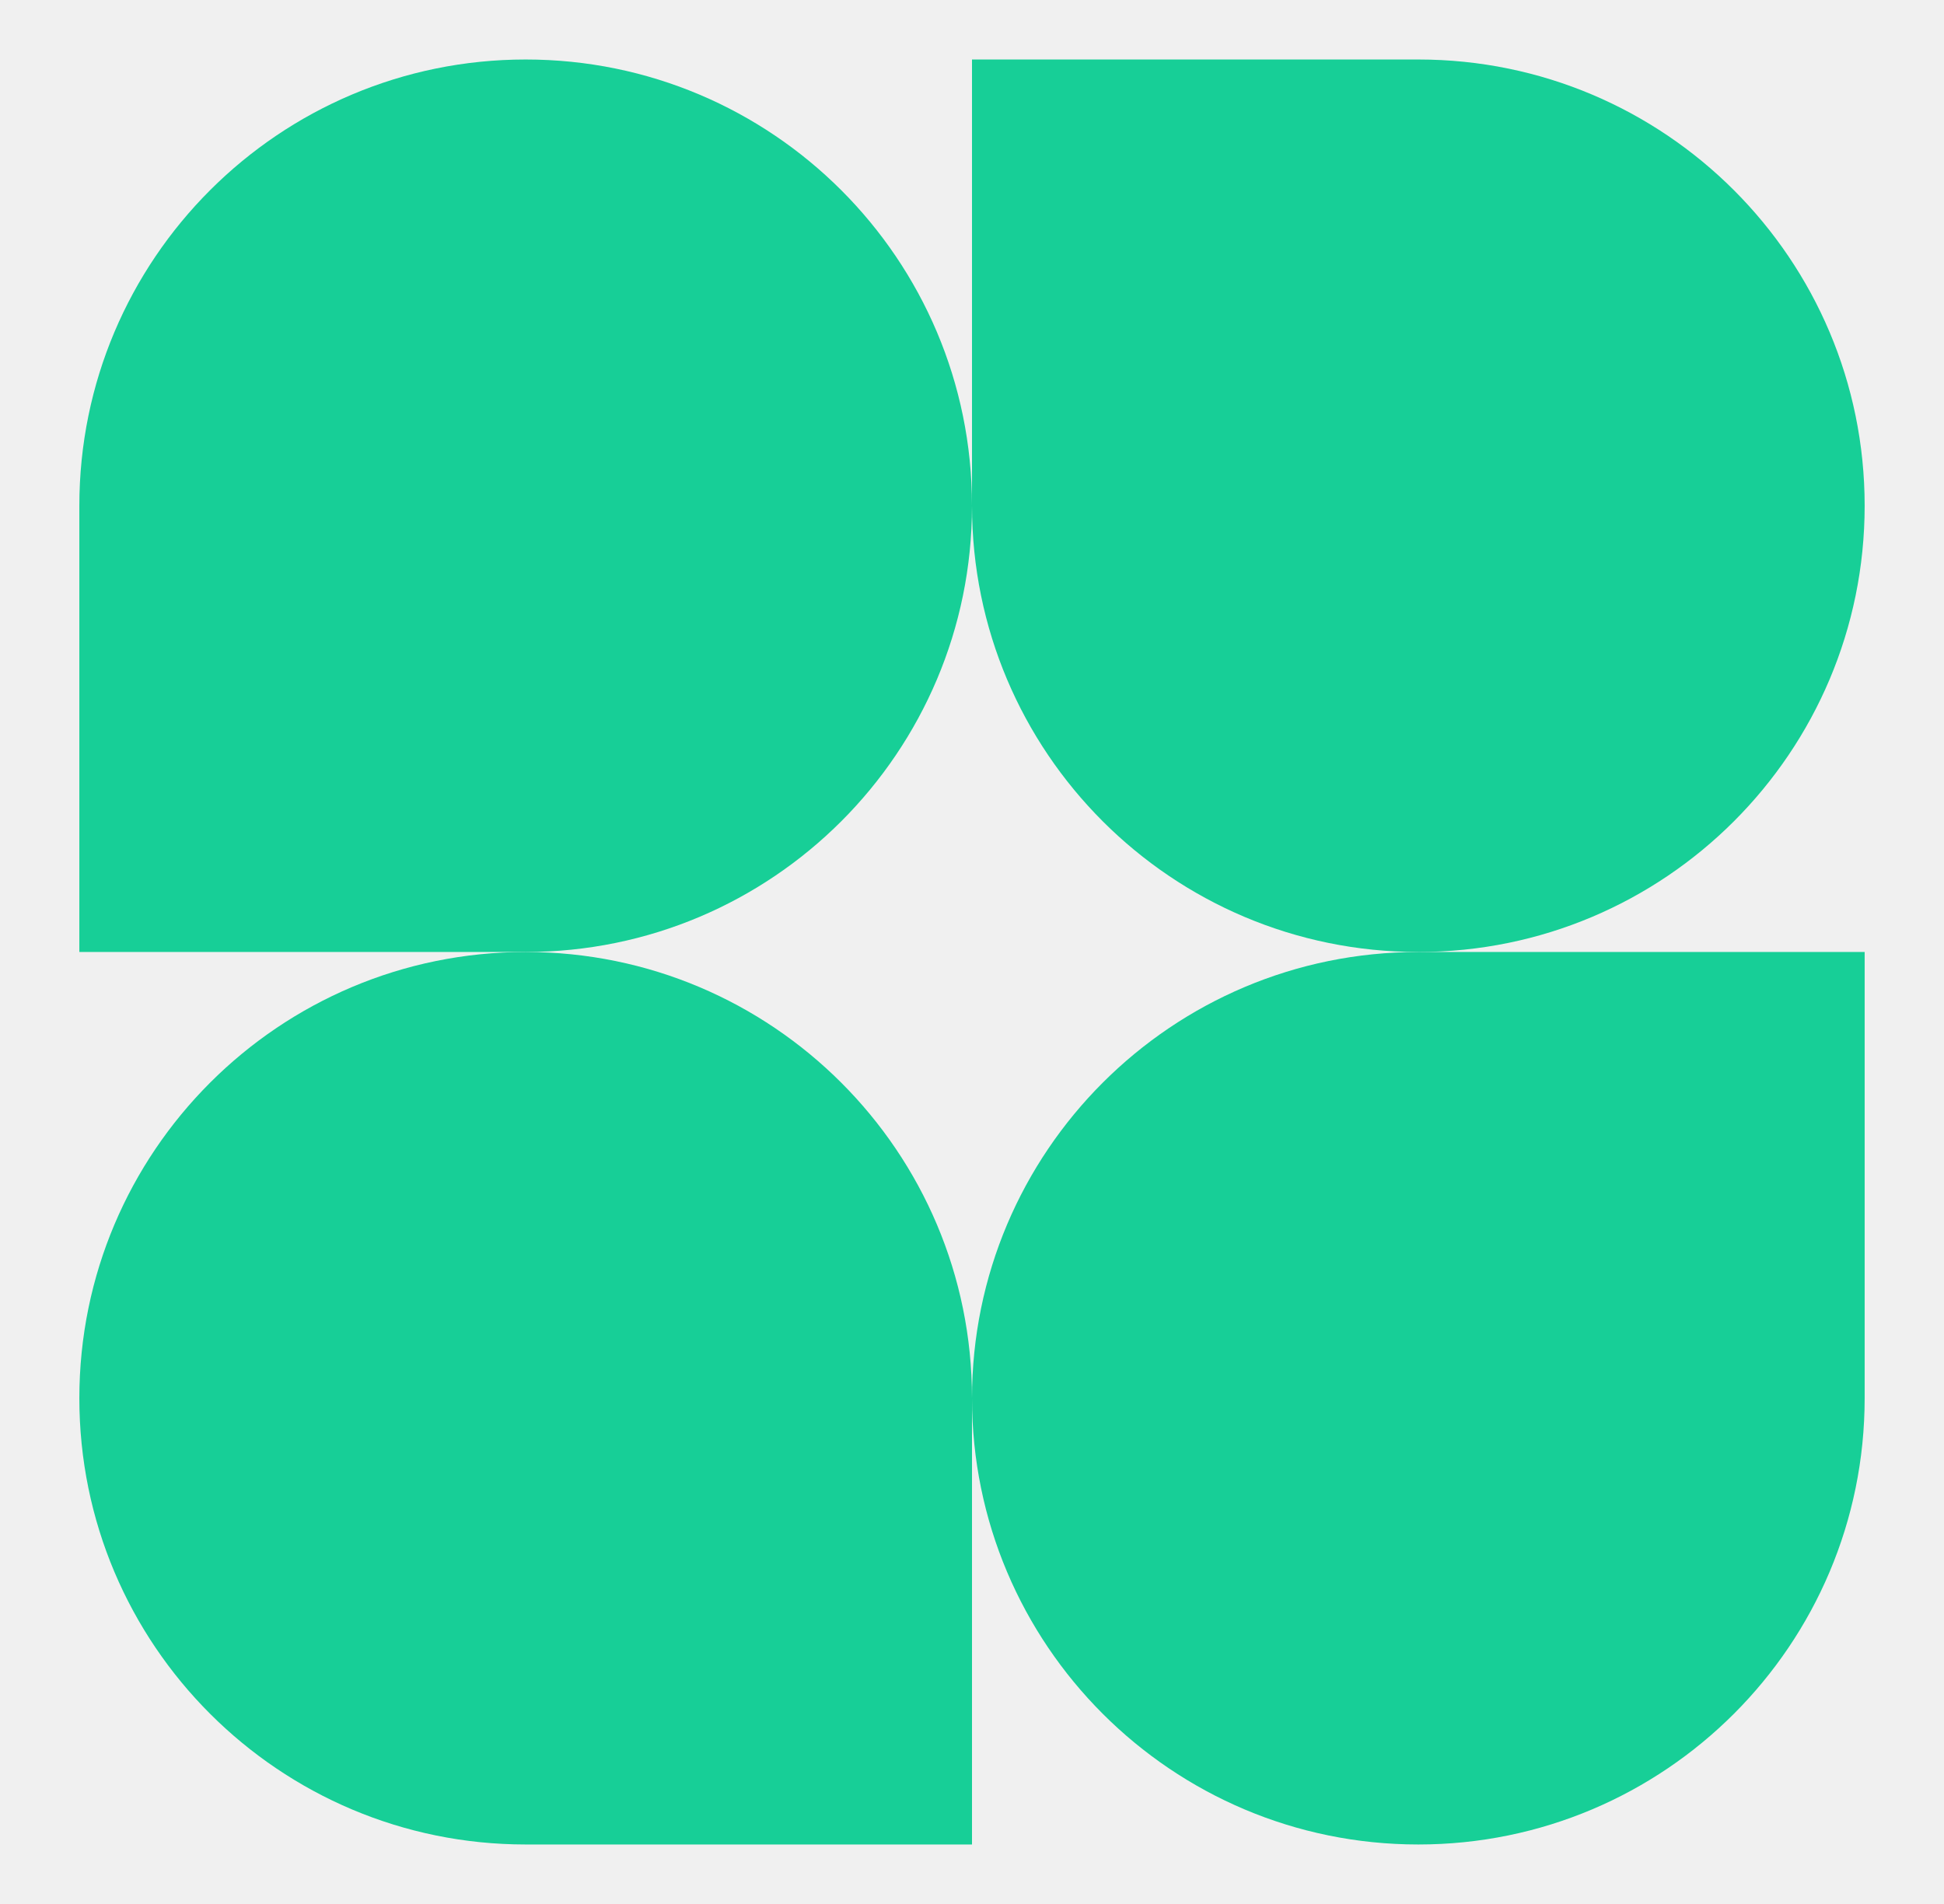
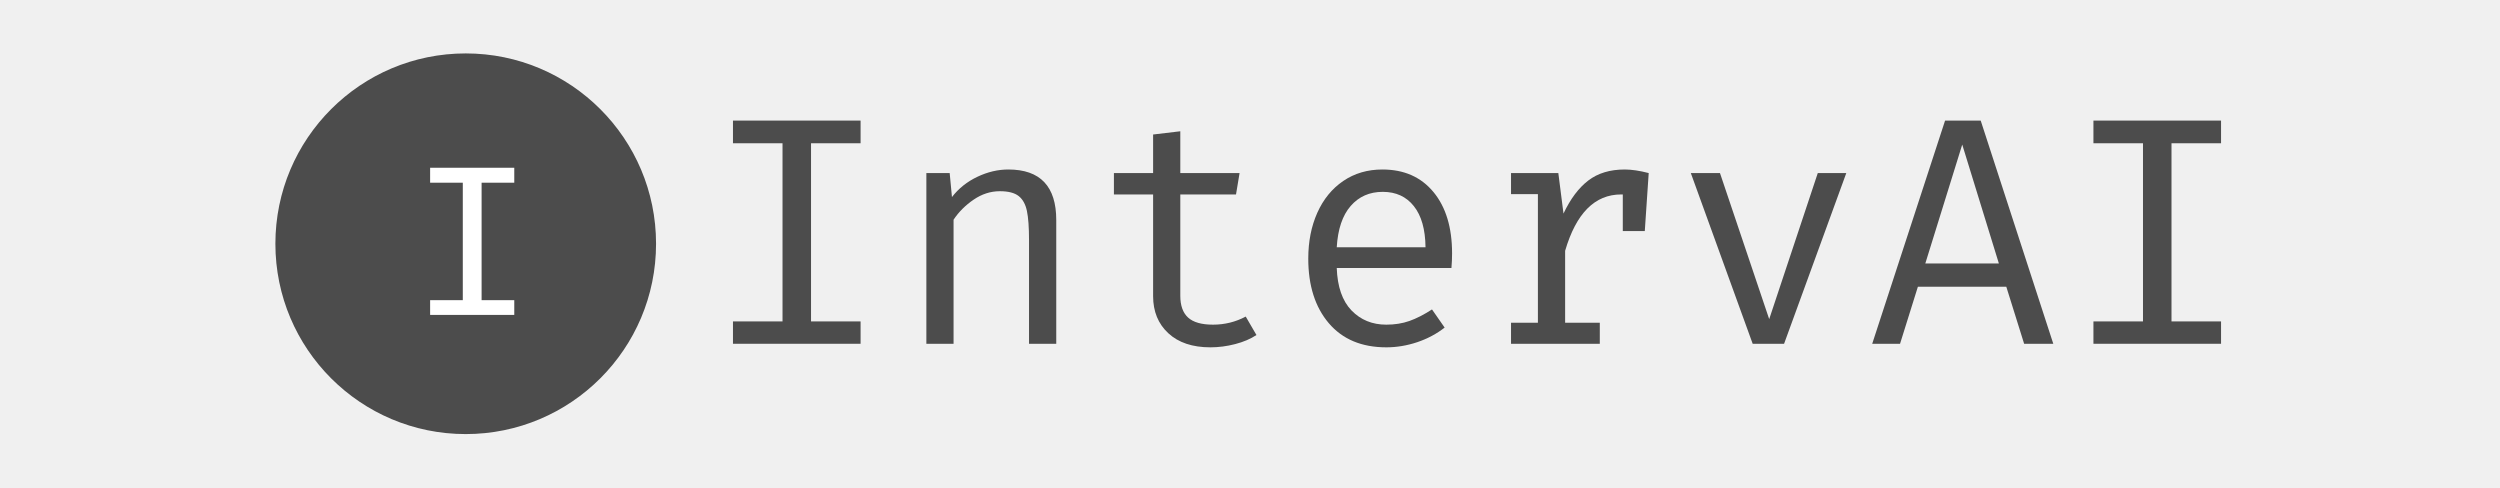
- <svg xmlns="http://www.w3.org/2000/svg" id="logo-15" width="49" height="48" viewBox="0 0 49 48" fill="none">
-   <path d="M24.5 12.75C24.5 18.963 19.463 24 13.25 24H2V12.75C2 6.537 7.037 1.5 13.25 1.5C19.463 1.5 24.5 6.537 24.5 12.75Z" class="ccustom" fill="#17CF97" />
-   <path d="M24.5 35.25C24.5 29.037 29.537 24 35.75 24H47V35.25C47 41.463 41.963 46.5 35.75 46.5C29.537 46.5 24.5 41.463 24.5 35.25Z" class="ccustom" fill="#17CF97" />
-   <path d="M2 35.25C2 41.463 7.037 46.5 13.25 46.5H24.5V35.25C24.5 29.037 19.463 24 13.25 24C7.037 24 2 29.037 2 35.25Z" class="ccustom" fill="#17CF97" />
-   <path d="M47 12.75C47 6.537 41.963 1.5 35.75 1.5H24.5V12.75C24.5 18.963 29.537 24 35.75 24C41.963 24 47 18.963 47 12.75Z" class="ccustom" fill="#17CF97" />
+ <svg xmlns="http://www.w3.org/2000/svg" version="1.1" width="200" height="39" viewBox="0 0 200 49">
+   <svg xml:space="preserve" width="200" height="49" data-version="2" data-id="lg_4madHoZGrmuy9CU8BM" viewBox="0 0 559 109" x="0" y="0">
+     <rect width="60%" height="30%" fill="transparent" />
+     <circle r="59.32" fill="#4c4c4c" transform="translate(59.17 54.5)scale(.9014)" />
+     <path fill="#4c4c4c" d="M170.1 19.9v6.37h-13.92v50.05h13.92v6.28h-35.85v-6.28h13.92V26.27h-13.92V19.9z" />
+     <rect width="35.85" height="62.7" x="-17.93" y="-31.35" fill="none" rx="0" ry="0" transform="translate(152.68 51.75)" />
+     <path fill="#4c4c4c" d="M188.58 82.6V34.64h6.55l.64 6.74q2.82-3.64 7.14-5.69 4.32-2.05 8.69-2.05 13.47 0 13.47 14.2V82.6h-7.65V53.48q0-5.37-.59-8.19-.59-2.82-2.32-4.19-1.73-1.36-5.28-1.36-3.91 0-7.37 2.37-3.46 2.36-5.64 5.64V82.6z" />
+     <rect width="36.49" height="48.96" x="-18.25" y="-24.48" fill="none" rx="0" ry="0" transform="translate(207.32 58.62)" />
+     <path fill="#4c4c4c" d="M281.31 80.14q-2.46 1.64-5.97 2.55-3.5.91-6.96.91-7.55 0-11.83-3.96-4.27-3.96-4.27-10.42V40.65h-11.01v-6.01h11.01V23.81l7.64-.91v11.74h16.65l-1 6.01h-15.65v28.48q0 4.1 2.18 6.1 2.19 2 7.01 2 4.92 0 9.19-2.27z" />
+     <rect width="40.04" height="60.7" x="-20.02" y="-30.35" fill="none" rx="0" ry="0" transform="translate(261.79 53.75)" />
+     <path fill="#4c4c4c" d="M303.87 61.31q.28 7.91 4.14 11.92 3.87 4 9.79 4 3.55 0 6.5-1.04 2.96-1.05 6.33-3.24l3.55 5.1q-3.37 2.64-7.69 4.1-4.33 1.45-8.69 1.45-10.38 0-16.16-6.78-5.77-6.78-5.77-18.15 0-7.19 2.54-12.88 2.55-5.69 7.28-8.92 4.74-3.23 11.01-3.23 9.1 0 14.34 6.33 5.23 6.32 5.23 17.24 0 2.09-.18 4.1zm12.93-21.39q-5.56 0-9.01 3.96-3.46 3.96-3.92 11.6h24.94q-.09-7.55-3.28-11.55-3.18-4.01-8.73-4.01" />
+     <rect width="40.4" height="49.96" x="-20.2" y="-24.98" fill="none" rx="0" ry="0" transform="translate(316.57 59.12)" />
+     <path fill="#4c4c4c" d="M384.77 33.64q2.91 0 6.74 1l-1.1 16.29h-6.18V40.65h-.46q-11.1 0-15.74 15.83v20.21h9.74v5.91h-24.94v-5.91h7.55V40.56h-7.55v-5.92h13.29l1.45 11.38q2.92-6.19 6.96-9.28 4.05-3.1 10.24-3.1" />
+     <rect width="38.68" height="48.96" x="-19.34" y="-24.48" fill="none" rx="0" ry="0" transform="translate(372.67 58.62)" />
+     <path fill="#4c4c4c" d="M447.02 34.64 429.54 82.6h-8.82l-17.38-47.96h8.19l13.83 41.04 13.65-41.04z" />
+     <rect width="43.68" height="47.96" x="-21.84" y="-23.98" fill="none" rx="0" ry="0" transform="translate(425.68 59.12)" />
+     <path fill="#4c4c4c" d="M491.97 66.58h-24.84l-5.01 16.02h-7.82l20.47-62.7h10.01l20.39 62.7h-8.19zm-22.75-6.55h20.66l-10.29-33.39z" />
+     <rect width="50.87" height="62.7" x="-25.43" y="-31.35" fill="none" rx="0" ry="0" transform="translate(480.24 51.75)" />
+     <path fill="#4c4c4c" d="M552.3 19.9v6.37h-13.92v50.05h13.92v6.28h-35.85v-6.28h13.92V26.27h-13.92V19.9z" />
+     <rect width="35.85" height="62.7" x="-17.93" y="-31.35" fill="none" rx="0" ry="0" transform="translate(534.88 51.75)" />
+     <path fill="#ffffff" d="M72.81 33.15v4.2h-9.18v33h9.18v4.14H49.17v-4.14h9.18v-33h-9.18v-4.2z" paint-order="stroke" />
+     <rect width="23.64" height="41.34" x="-11.82" y="-20.67" fill="none" rx="0" ry="0" transform="translate(61.49 54.32)" />
+   </svg>
</svg>
